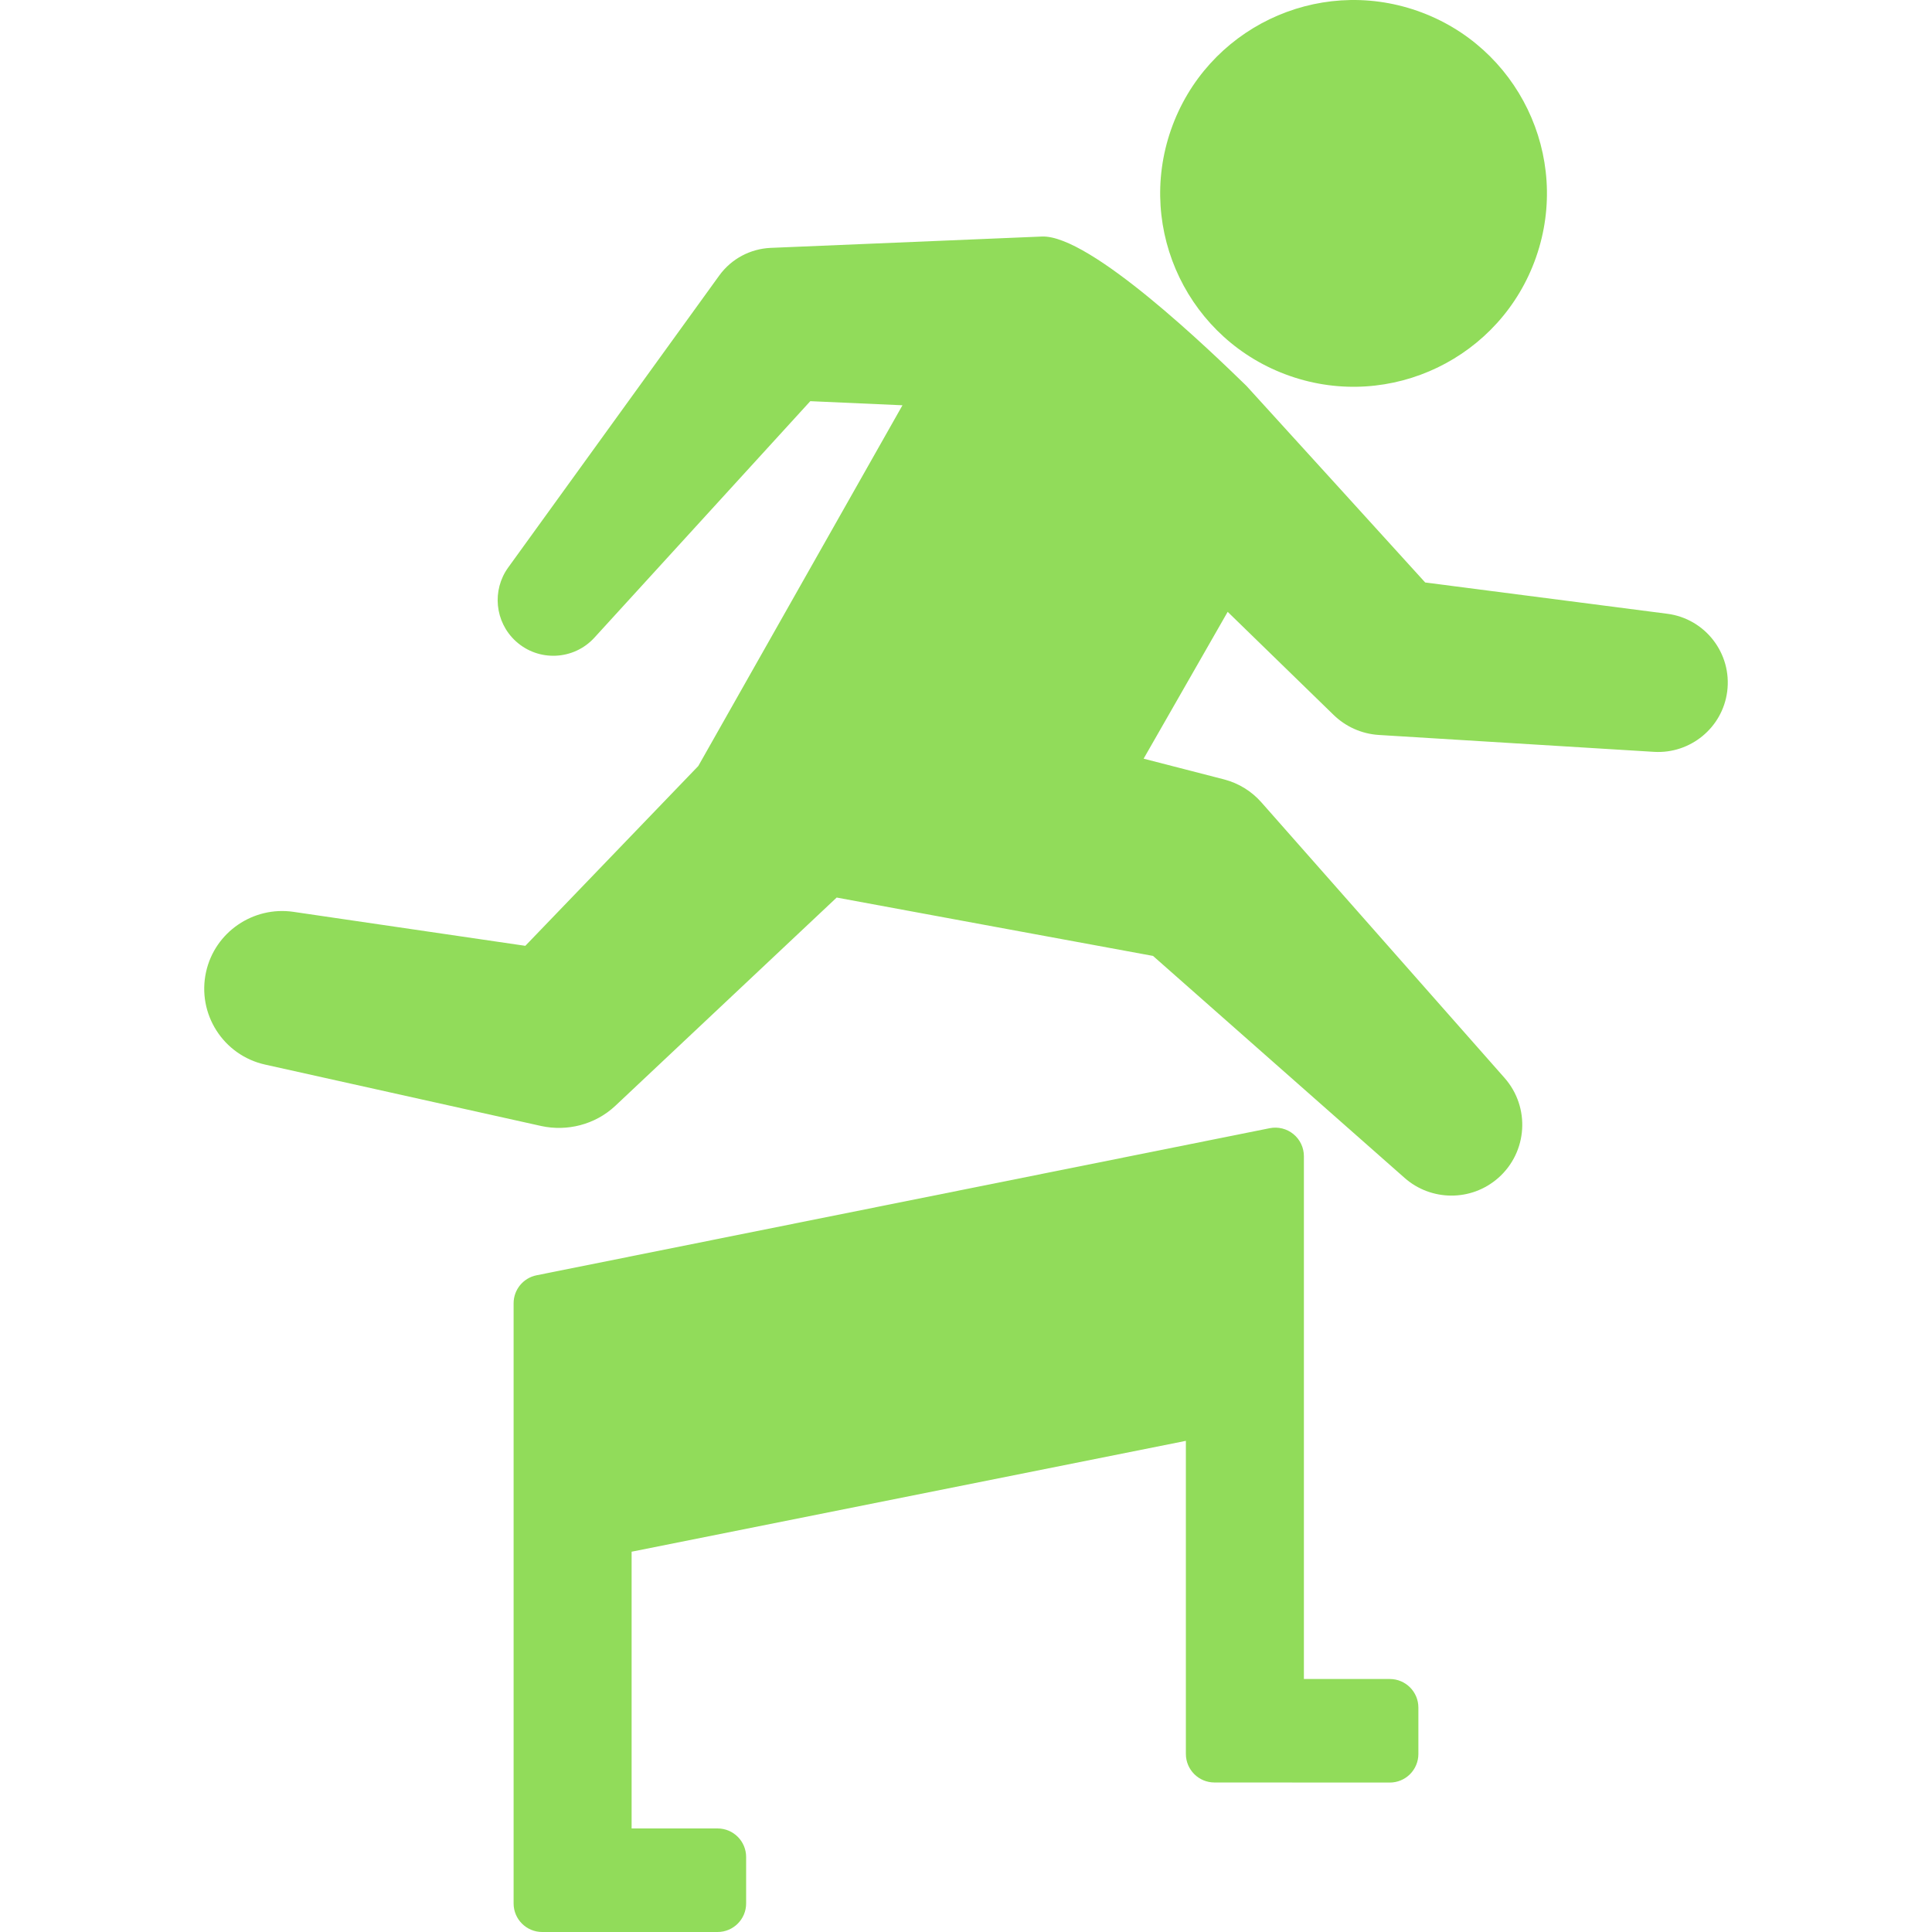
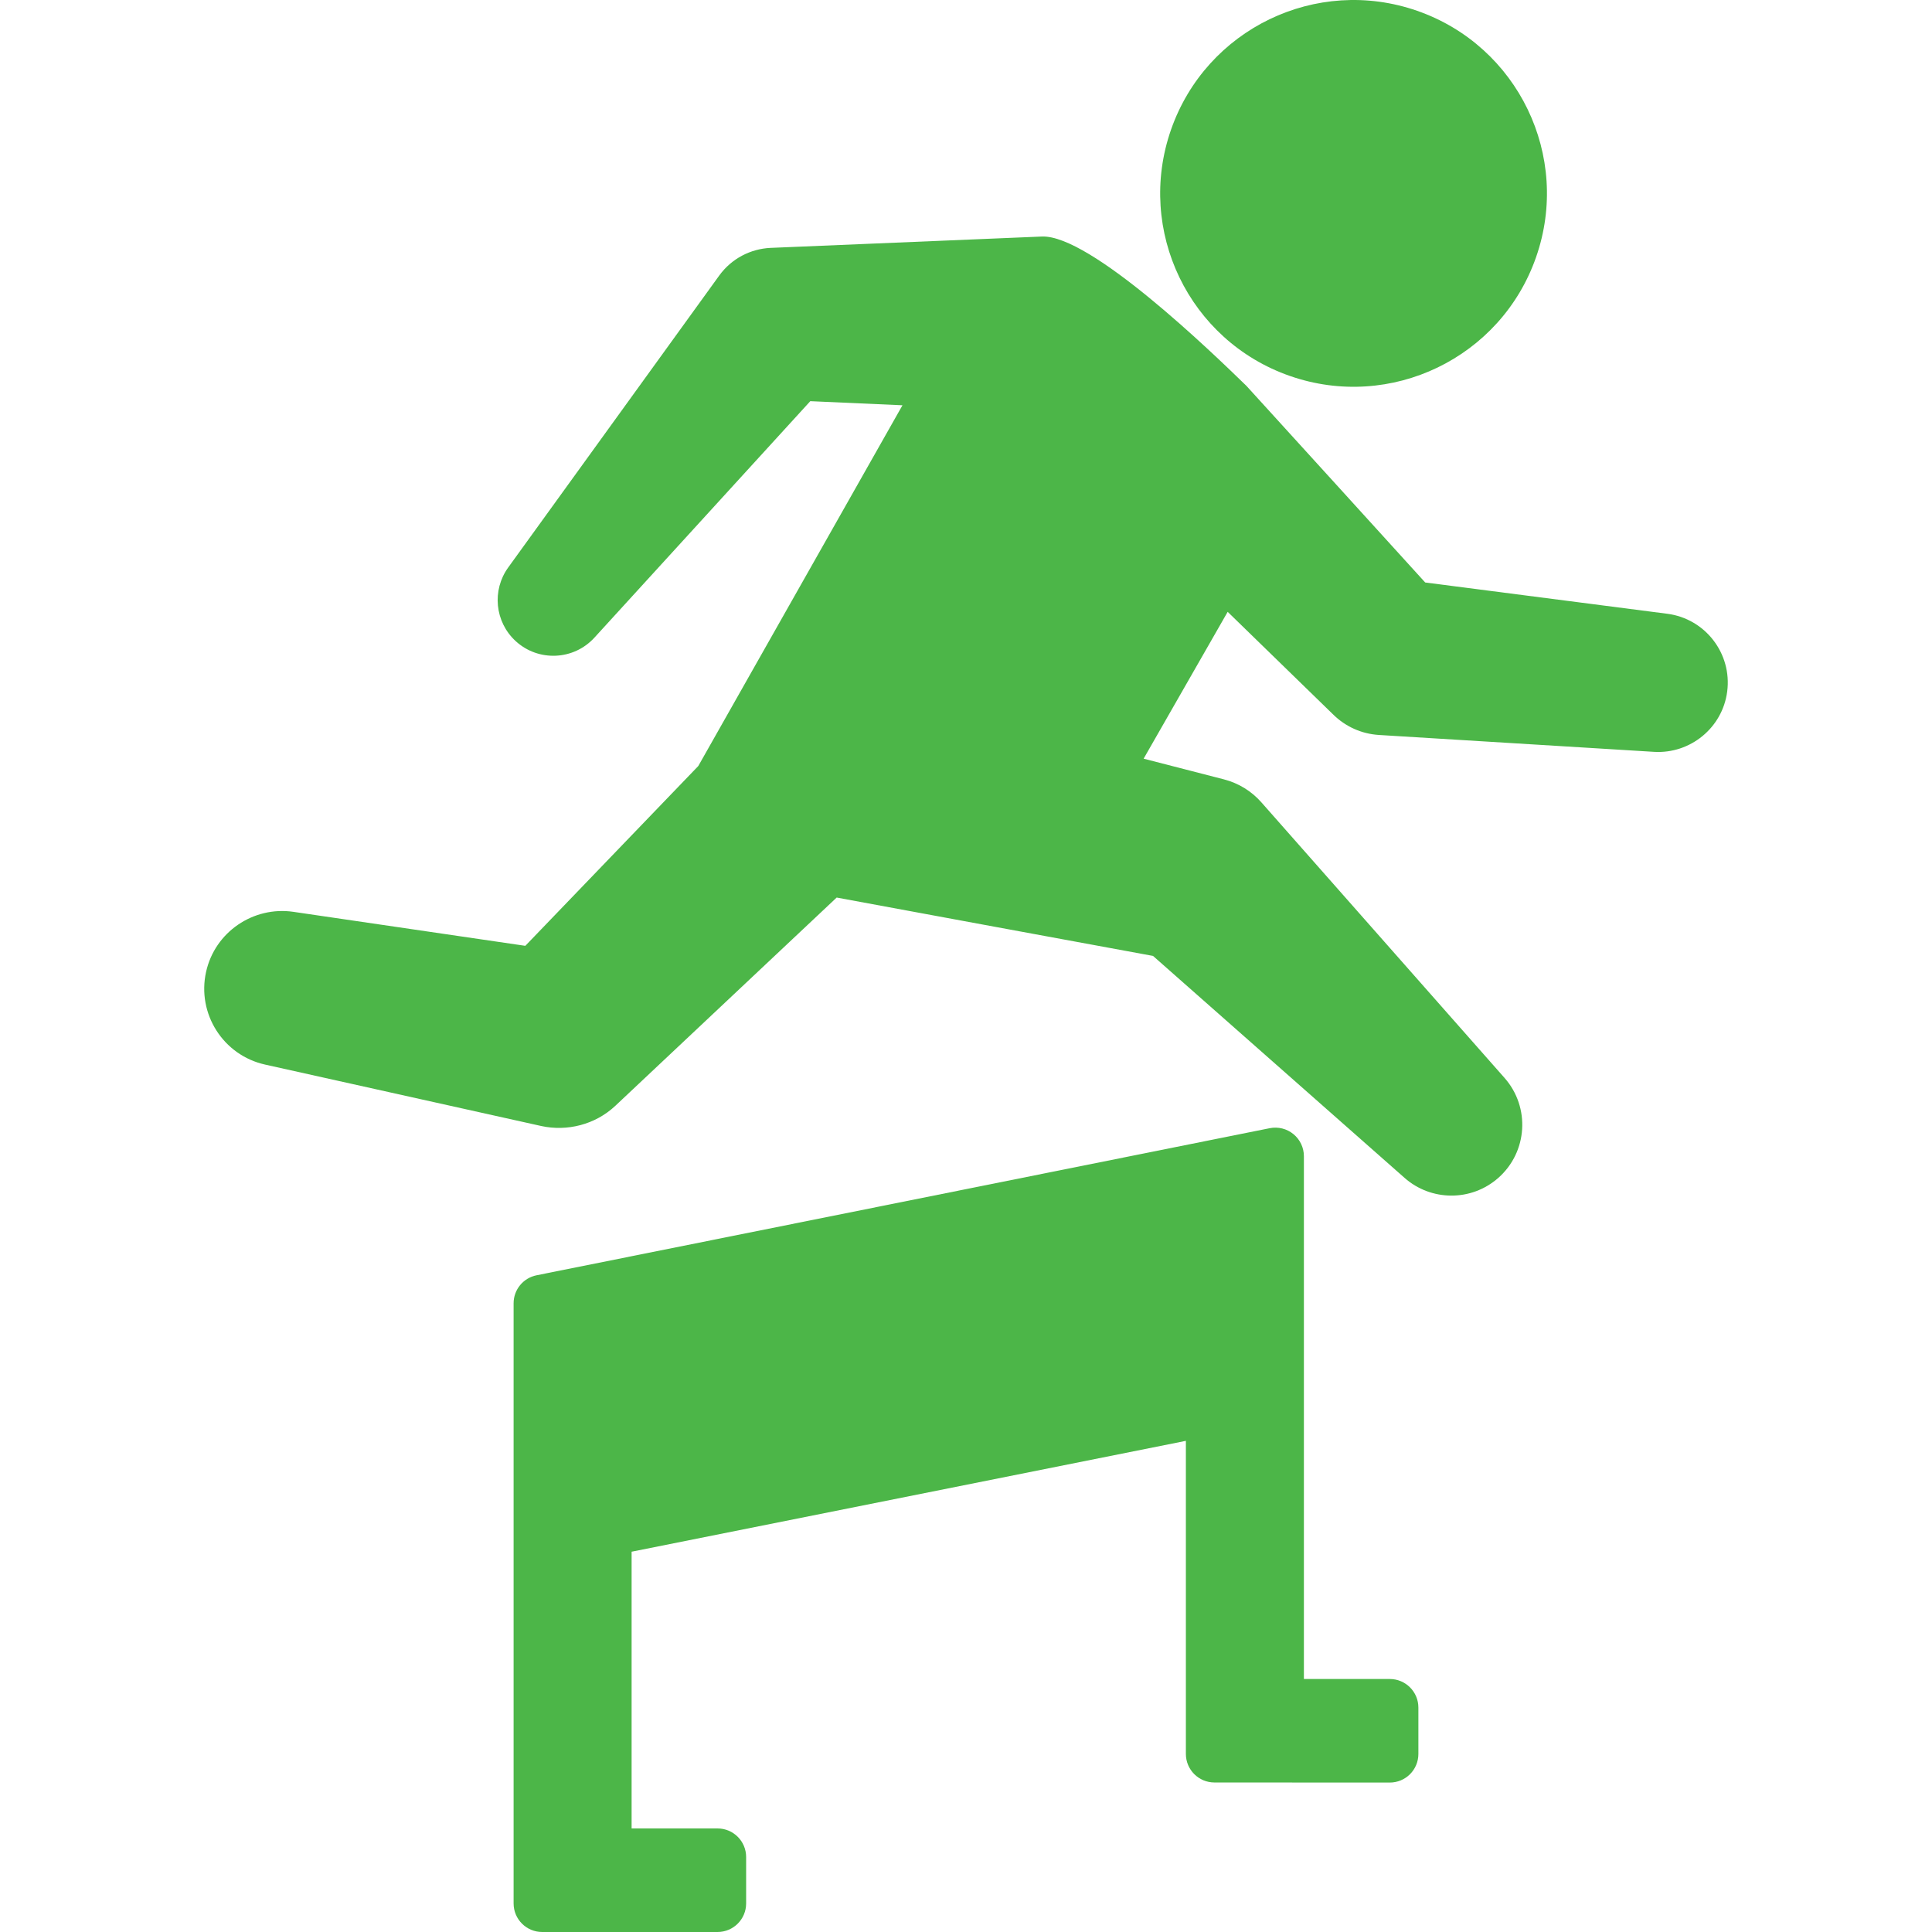
<svg xmlns="http://www.w3.org/2000/svg" version="1.1" id="Capa_1" x="0px" y="0px" viewBox="0 0 439.535 439.535" style="enable-background:new 0 0 439.535 439.535;" xml:space="preserve" width="512px" height="512px">
  <g>
    <g id="Layer_1_9_">
      <g>
-         <path d="M379.309,139.633l-55.074-7.117c0,0-40.382-44.448-40.663-44.723c-7.879-7.667-35.556-34.441-46.547-33.981     l-59.961,2.509l-1.783,0.074c-4.484,0.213-8.833,2.392-11.669,6.313l-47.996,66.4c-3.724,5.147-3.077,12.384,1.729,16.771     c5.165,4.715,13.173,4.35,17.889-0.815l49.109-53.796l20.971,0.933l-46.454,82.072l-39.349,40.904l-52.799-7.738     c-9.065-1.305-17.804,4.568-19.827,13.655c-2.119,9.533,3.888,18.98,13.424,21.102l62.868,13.984     c5.789,1.245,12.188-0.256,16.829-4.622l50.34-47.363c0.479,0.118,71.97,13.279,71.97,13.279l57.229,50.499     c6.002,5.309,15.159,5.438,21.323,0c6.673-5.888,7.309-16.07,1.421-22.743l-55.314-62.686c-2.186-2.482-5.106-4.354-8.549-5.241     l-1.925-0.496l-16.323-4.207l19.122-33.406l23.257,22.634l0.842,0.819c2.691,2.613,6.291,4.313,10.326,4.561l62.595,3.841     c8.206,0.484,15.554-5.459,16.623-13.734C394.059,148.667,387.956,140.751,379.309,139.633z" fill="#91DC5A" />
-         <path d="M293.447,85.528c22.938,8.003,48.019-4.103,56.021-27.042c8.001-22.935-4.104-48.018-27.037-56.019     c-22.941-8.003-48.021,4.104-56.022,27.04C258.407,52.448,270.508,77.525,293.447,85.528z" fill="#91DC5A" />
-         <path d="M316.185,381.978H296.64V263.041c0-1.948-0.874-3.793-2.381-5.027c-1.507-1.236-3.493-1.729-5.397-1.346l-166.795,33.463     c-3.036,0.609-5.221,3.276-5.221,6.373v136.531c0,3.59,2.91,6.5,6.5,6.5h39.901c3.589,0,6.5-2.91,6.5-6.5v-10.559     c0-3.59-2.911-6.5-6.5-6.5h-19.554v-62.96l126.097-25.223v71.226c0,3.589,2.908,6.499,6.497,6.5l39.895,0.017h0.003     c1.724,0,3.376-0.685,4.596-1.902c1.219-1.22,1.904-2.873,1.904-4.598v-10.558C322.685,384.888,319.775,381.978,316.185,381.978z     " fill="#91DC5A" />
+         <path d="M379.309,139.633l-55.074-7.117c0,0-40.382-44.448-40.663-44.723c-7.879-7.667-35.556-34.441-46.547-33.981     l-59.961,2.509l-1.783,0.074c-4.484,0.213-8.833,2.392-11.669,6.313l-47.996,66.4c-3.724,5.147-3.077,12.384,1.729,16.771     c5.165,4.715,13.173,4.35,17.889-0.815l49.109-53.796l20.971,0.933l-46.454,82.072l-39.349,40.904l-52.799-7.738     c-9.065-1.305-17.804,4.568-19.827,13.655c-2.119,9.533,3.888,18.98,13.424,21.102l62.868,13.984     c5.789,1.245,12.188-0.256,16.829-4.622l50.34-47.363c0.479,0.118,71.97,13.279,71.97,13.279l57.229,50.499     c6.002,5.309,15.159,5.438,21.323,0c6.673-5.888,7.309-16.07,1.421-22.743l-55.314-62.686c-2.186-2.482-5.106-4.354-8.549-5.241     l-1.925-0.496l-16.323-4.207l19.122-33.406l23.257,22.634l0.842,0.819c2.691,2.613,6.291,4.313,10.326,4.561l62.595,3.841     c8.206,0.484,15.554-5.459,16.623-13.734C394.059,148.667,387.956,140.751,379.309,139.633z" fill="#4cb648" />
+         <path d="M293.447,85.528c22.938,8.003,48.019-4.103,56.021-27.042c8.001-22.935-4.104-48.018-27.037-56.019     c-22.941-8.003-48.021,4.104-56.022,27.04C258.407,52.448,270.508,77.525,293.447,85.528z" fill="#4cb648" />
+         <path d="M316.185,381.978H296.64V263.041c0-1.948-0.874-3.793-2.381-5.027c-1.507-1.236-3.493-1.729-5.397-1.346l-166.795,33.463     c-3.036,0.609-5.221,3.276-5.221,6.373v136.531c0,3.59,2.91,6.5,6.5,6.5h39.901c3.589,0,6.5-2.91,6.5-6.5v-10.559     c0-3.59-2.911-6.5-6.5-6.5h-19.554v-62.96l126.097-25.223v71.226c0,3.589,2.908,6.499,6.497,6.5l39.895,0.017h0.003     c1.724,0,3.376-0.685,4.596-1.902c1.219-1.22,1.904-2.873,1.904-4.598v-10.558C322.685,384.888,319.775,381.978,316.185,381.978z     " fill="#4cb648" />
      </g>
    </g>
  </g>
  <g>
</g>
  <g>
</g>
  <g>
</g>
  <g>
</g>
  <g>
</g>
  <g>
</g>
  <g>
</g>
  <g>
</g>
  <g>
</g>
  <g>
</g>
  <g>
</g>
  <g>
</g>
  <g>
</g>
  <g>
</g>
  <g>
</g>
</svg>
